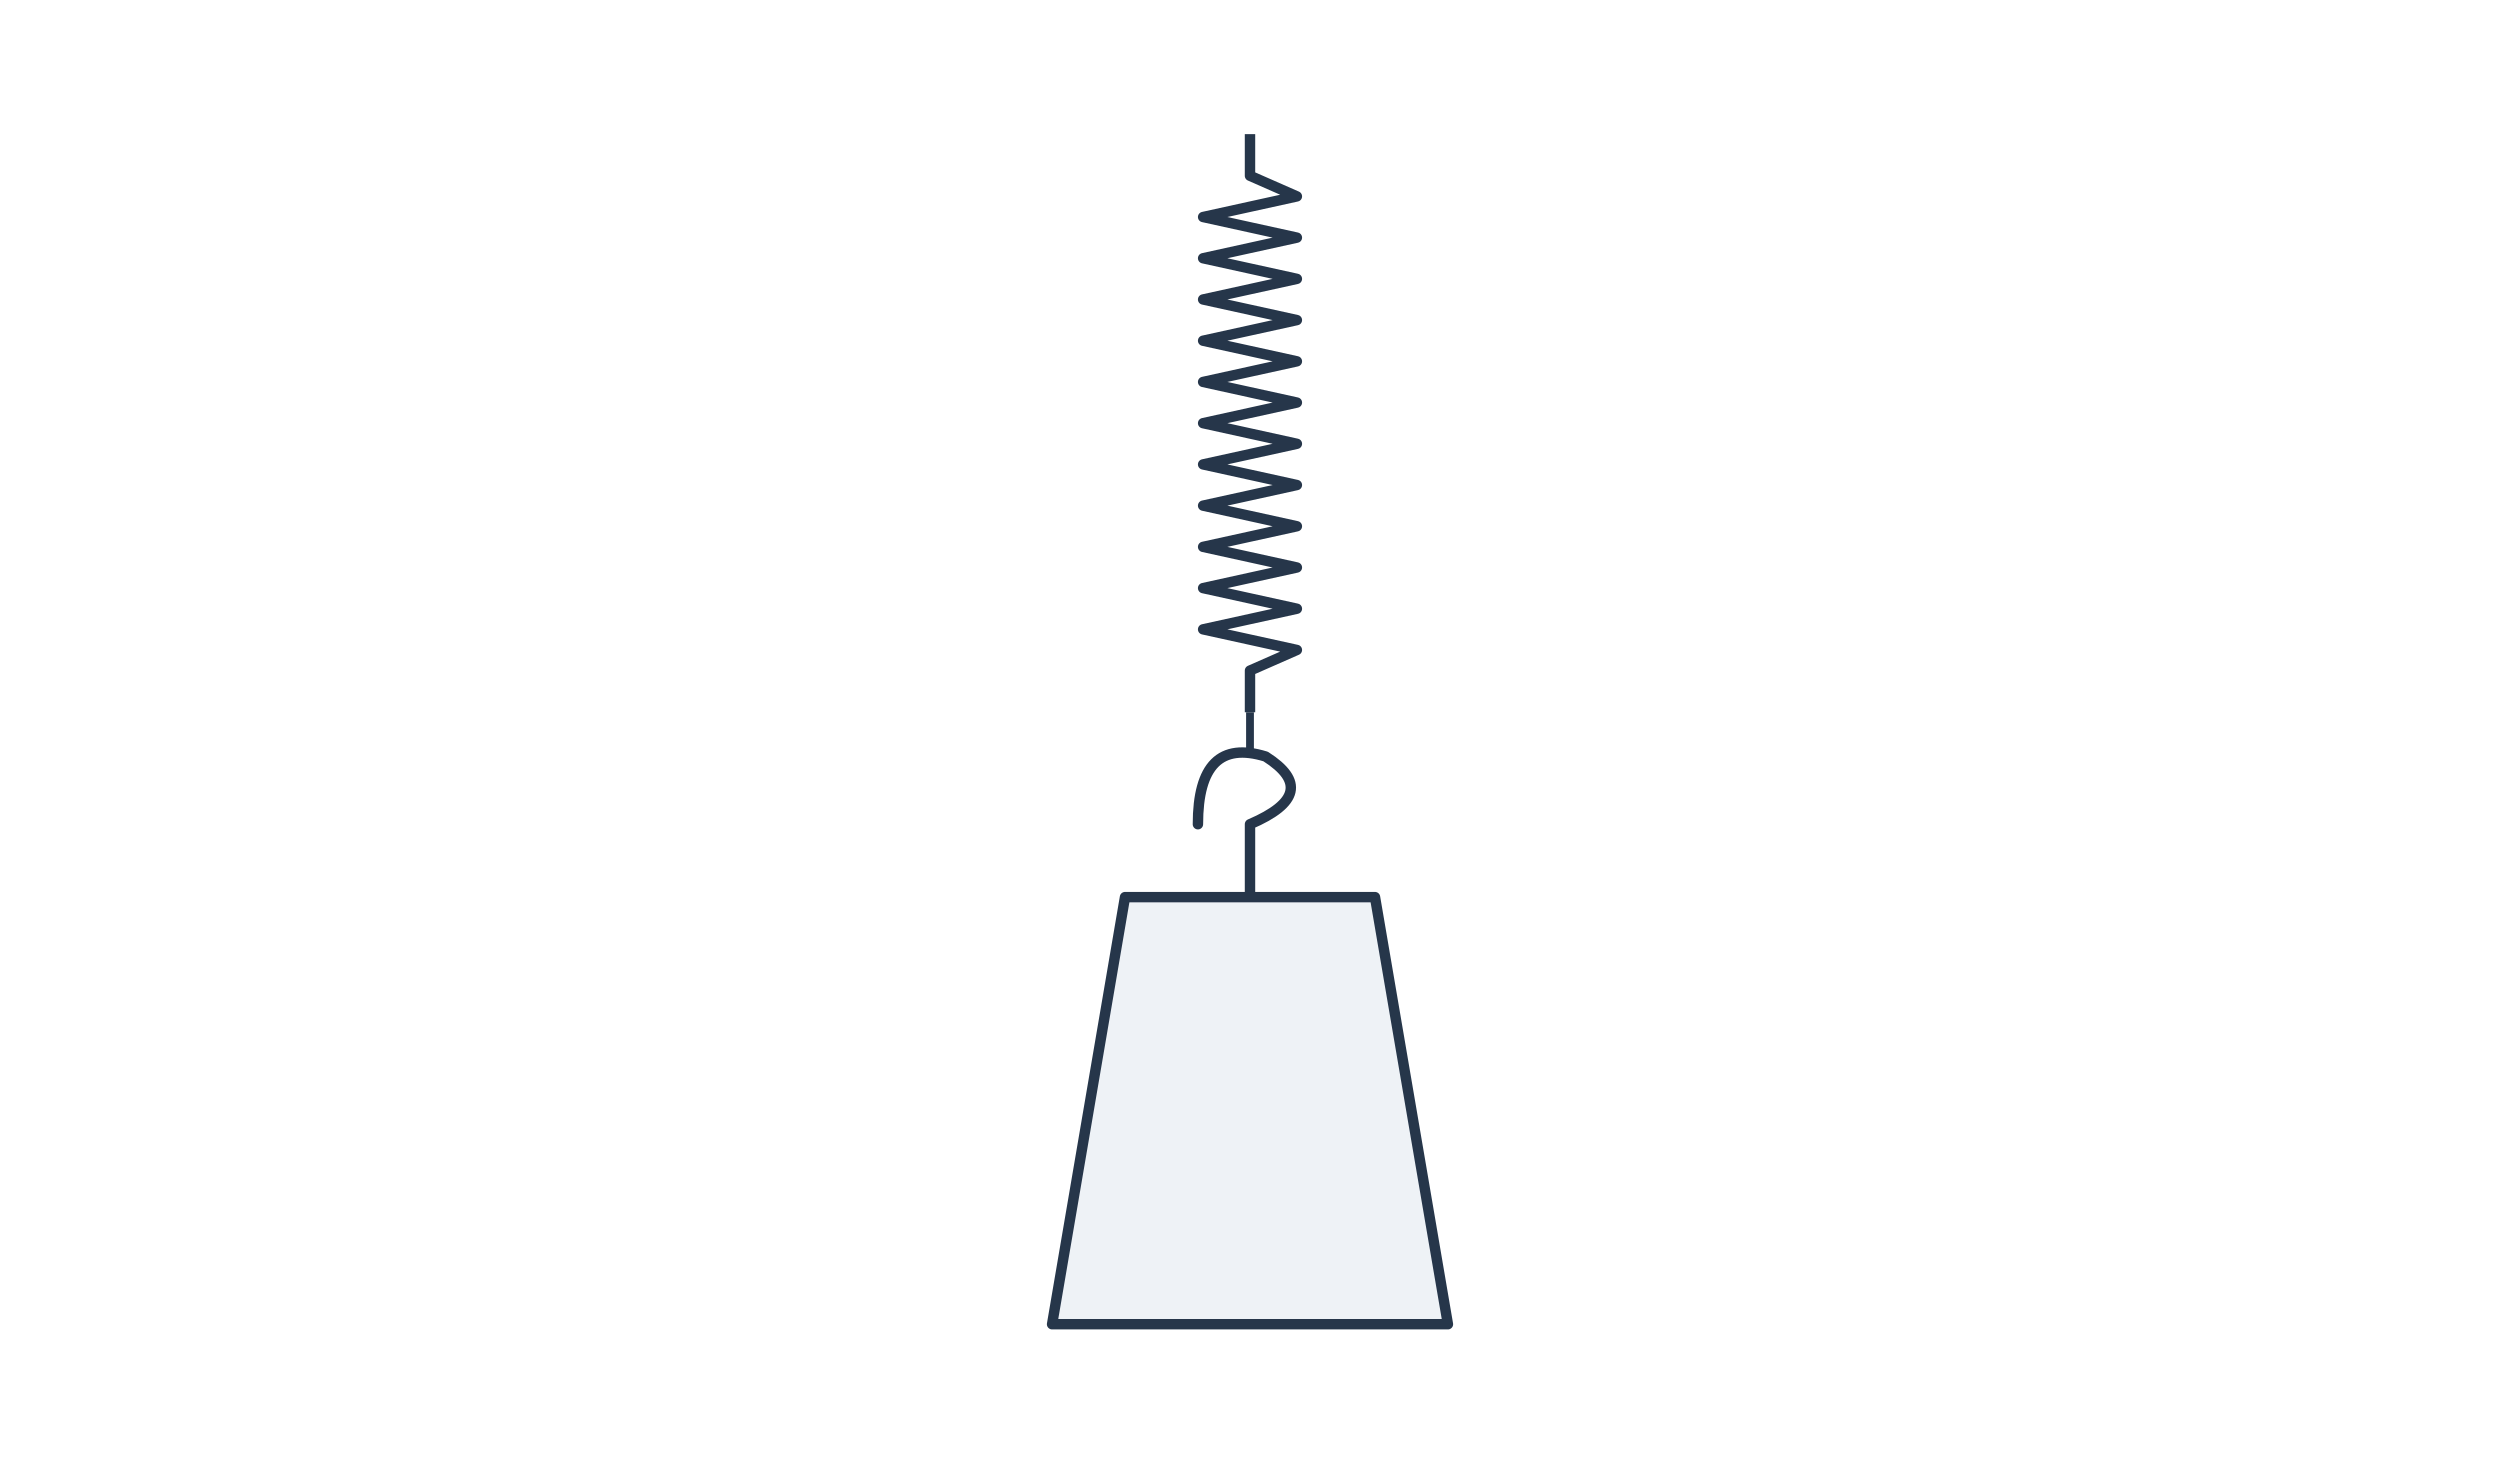
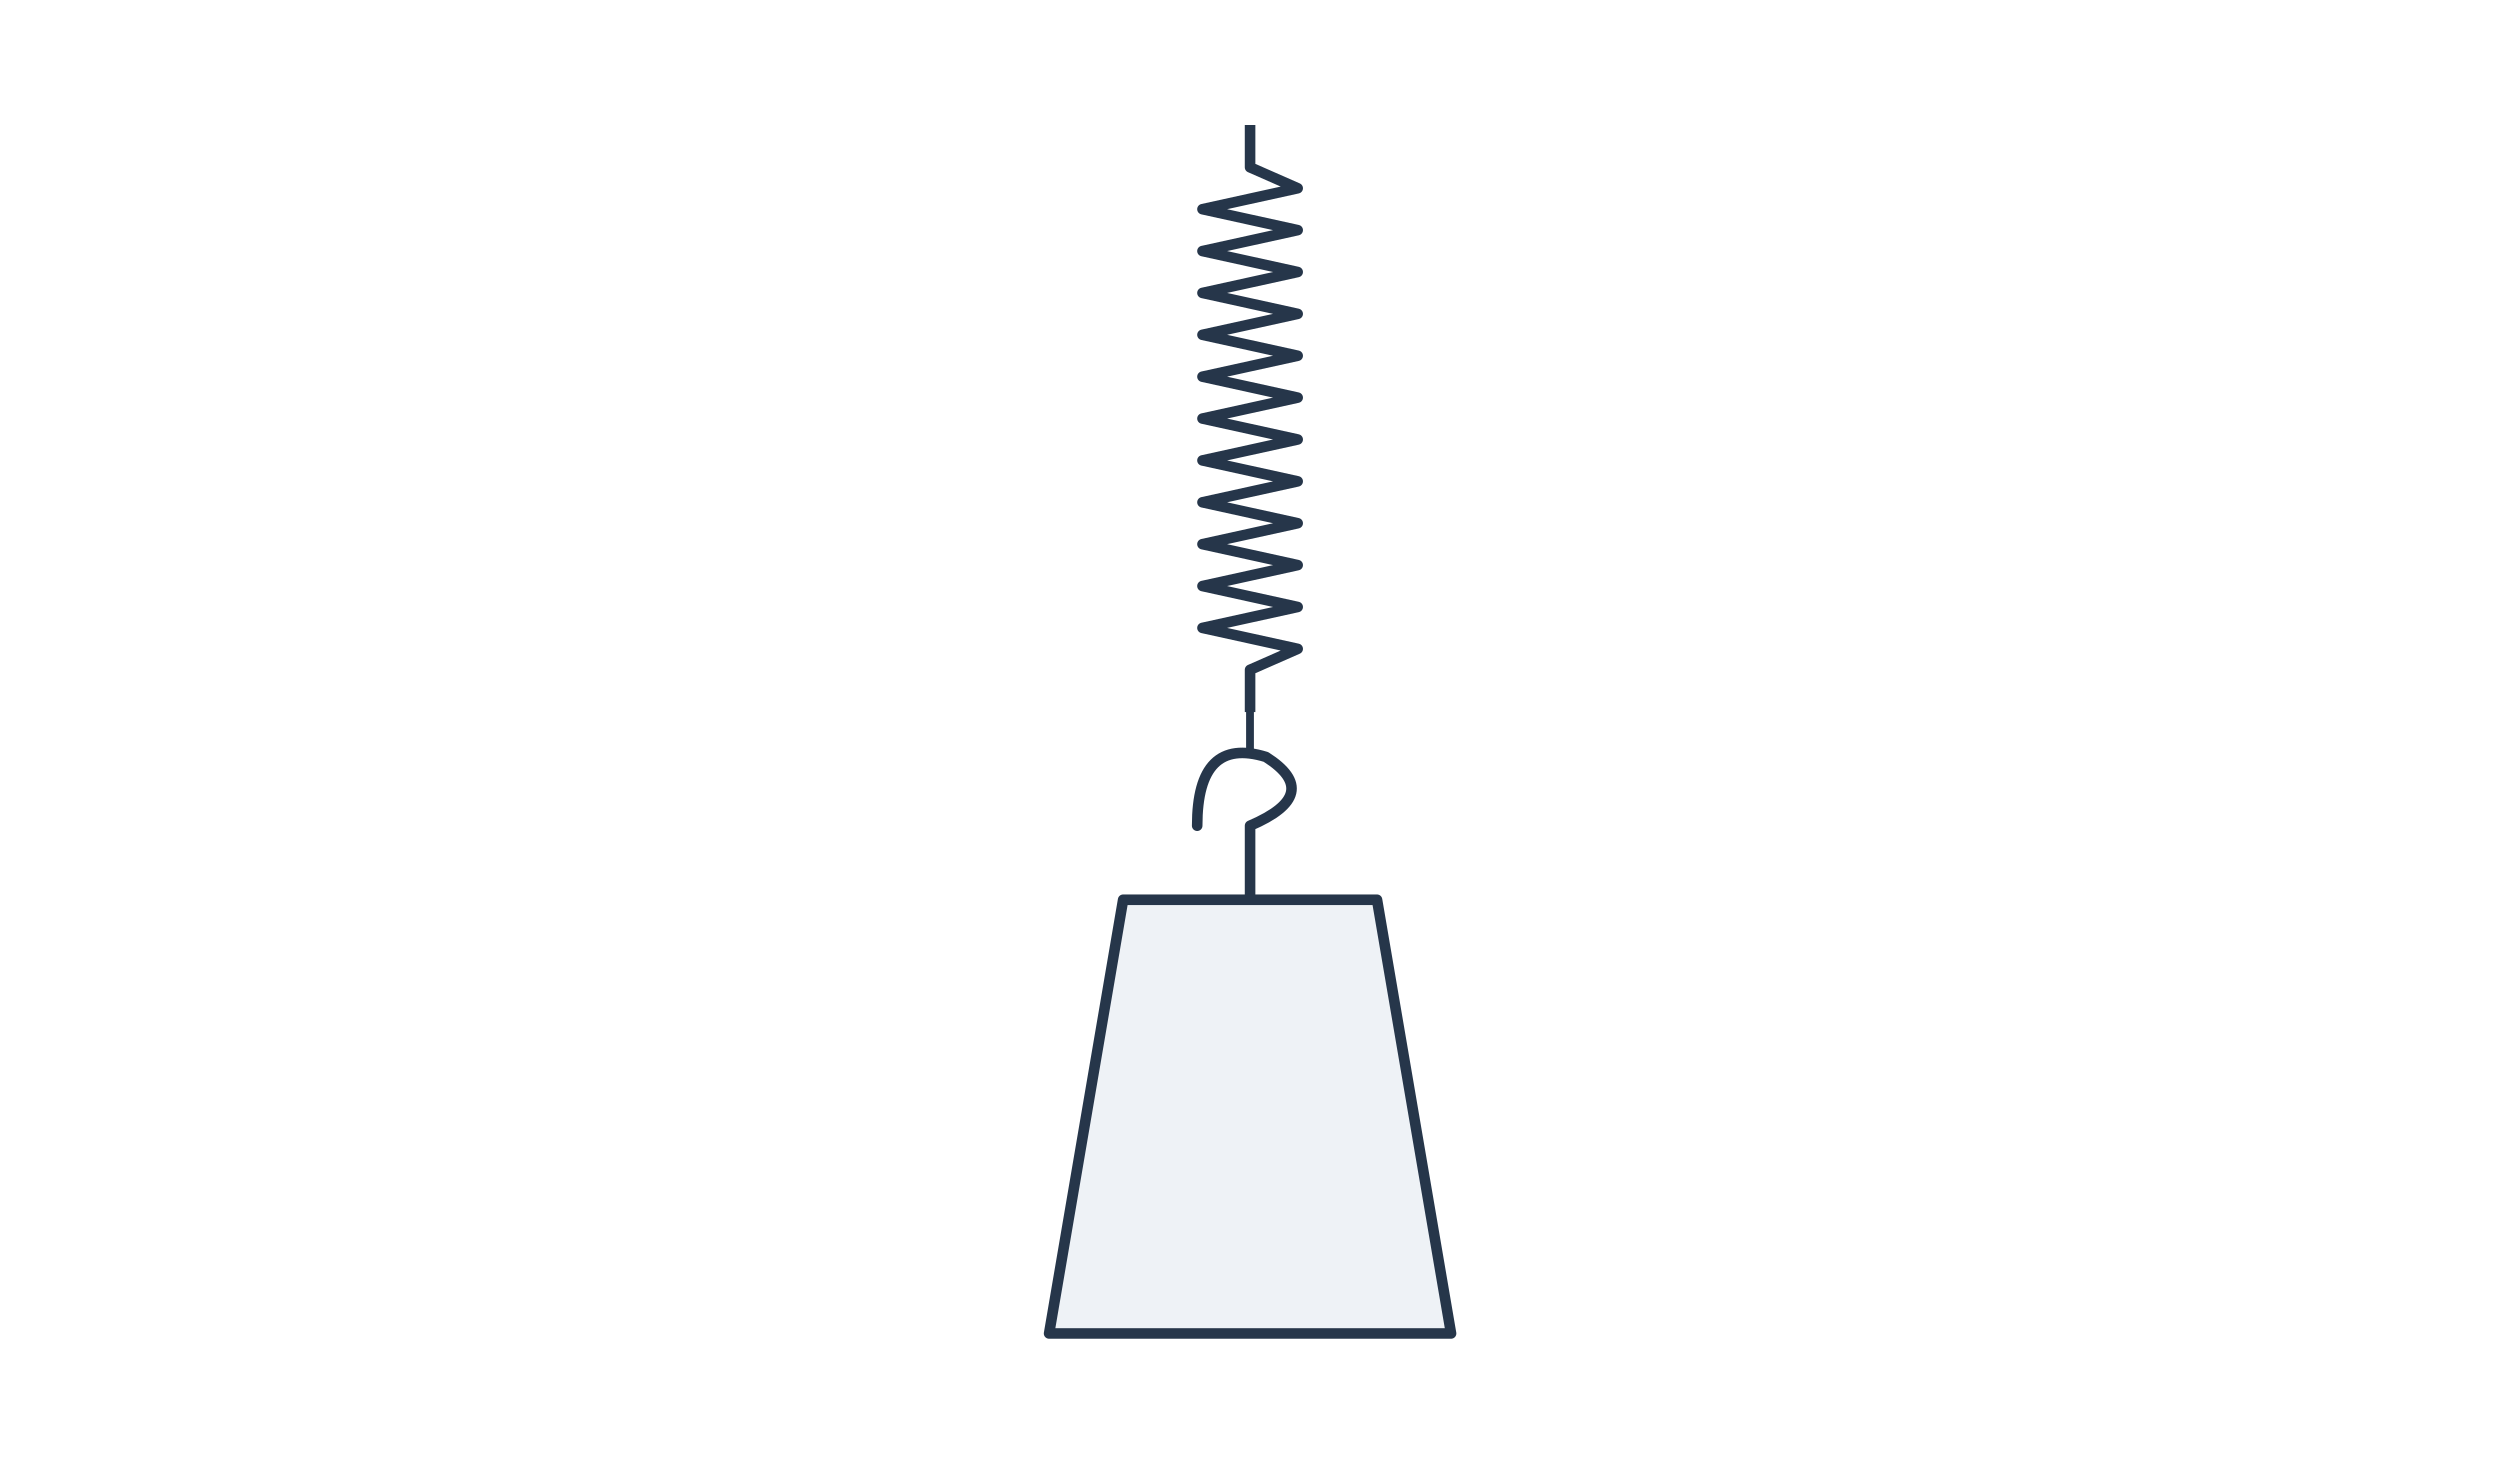
<svg xmlns="http://www.w3.org/2000/svg" viewBox="0 0 960 560" width="960" height="560" preserveAspectRatio="xMidYMid meet">
-   <g transform="translate(320 27.5) scale(2) rotate(0 80 80)">
+   <g transform="translate(317.549 23.632) scale(2.031) rotate(0 80 80)">
    <polyline points="80,12 80,20 89,23.958 71,27.917 89,31.875 71,35.833 89,39.792 71,43.75 89,47.708 71,51.667 89,55.625 71,59.583 89,63.542 71,67.5 89,71.458 71,75.417 89,79.375 71,83.333 89,87.292 71,91.25 89,95.208 71,99.167 89,103.125 71,107.083 89,111.042 80,115 80,123" fill="none" stroke="#26364a" stroke-width="2" stroke-linejoin="round" />
  </g>
-   <g transform="translate(320 244.5) scale(2) rotate(0 80 80)">
+   <g transform="translate(317.549 243.956) scale(2.031) rotate(0 80 80)">
    <path d="M 70 36 Q 70 19 83 23 Q 94 30 80 36 L 80 50" fill="none" stroke="#26364a" stroke-width="2" stroke-linecap="round" stroke-linejoin="round" />
    <polygon points="56,50 104,50 118,132 42,132" fill="#eef2f6" stroke="#26364a" stroke-width="2" stroke-linejoin="round" />
  </g>
-   <polyline points="480,290.5 480,273.5" fill="none" stroke="#26364a" stroke-width="3" stroke-linejoin="round" />
+   <polyline points="480,290.661 480,273.4" fill="none" stroke="#26364a" stroke-width="3" stroke-linejoin="round" />
</svg>
